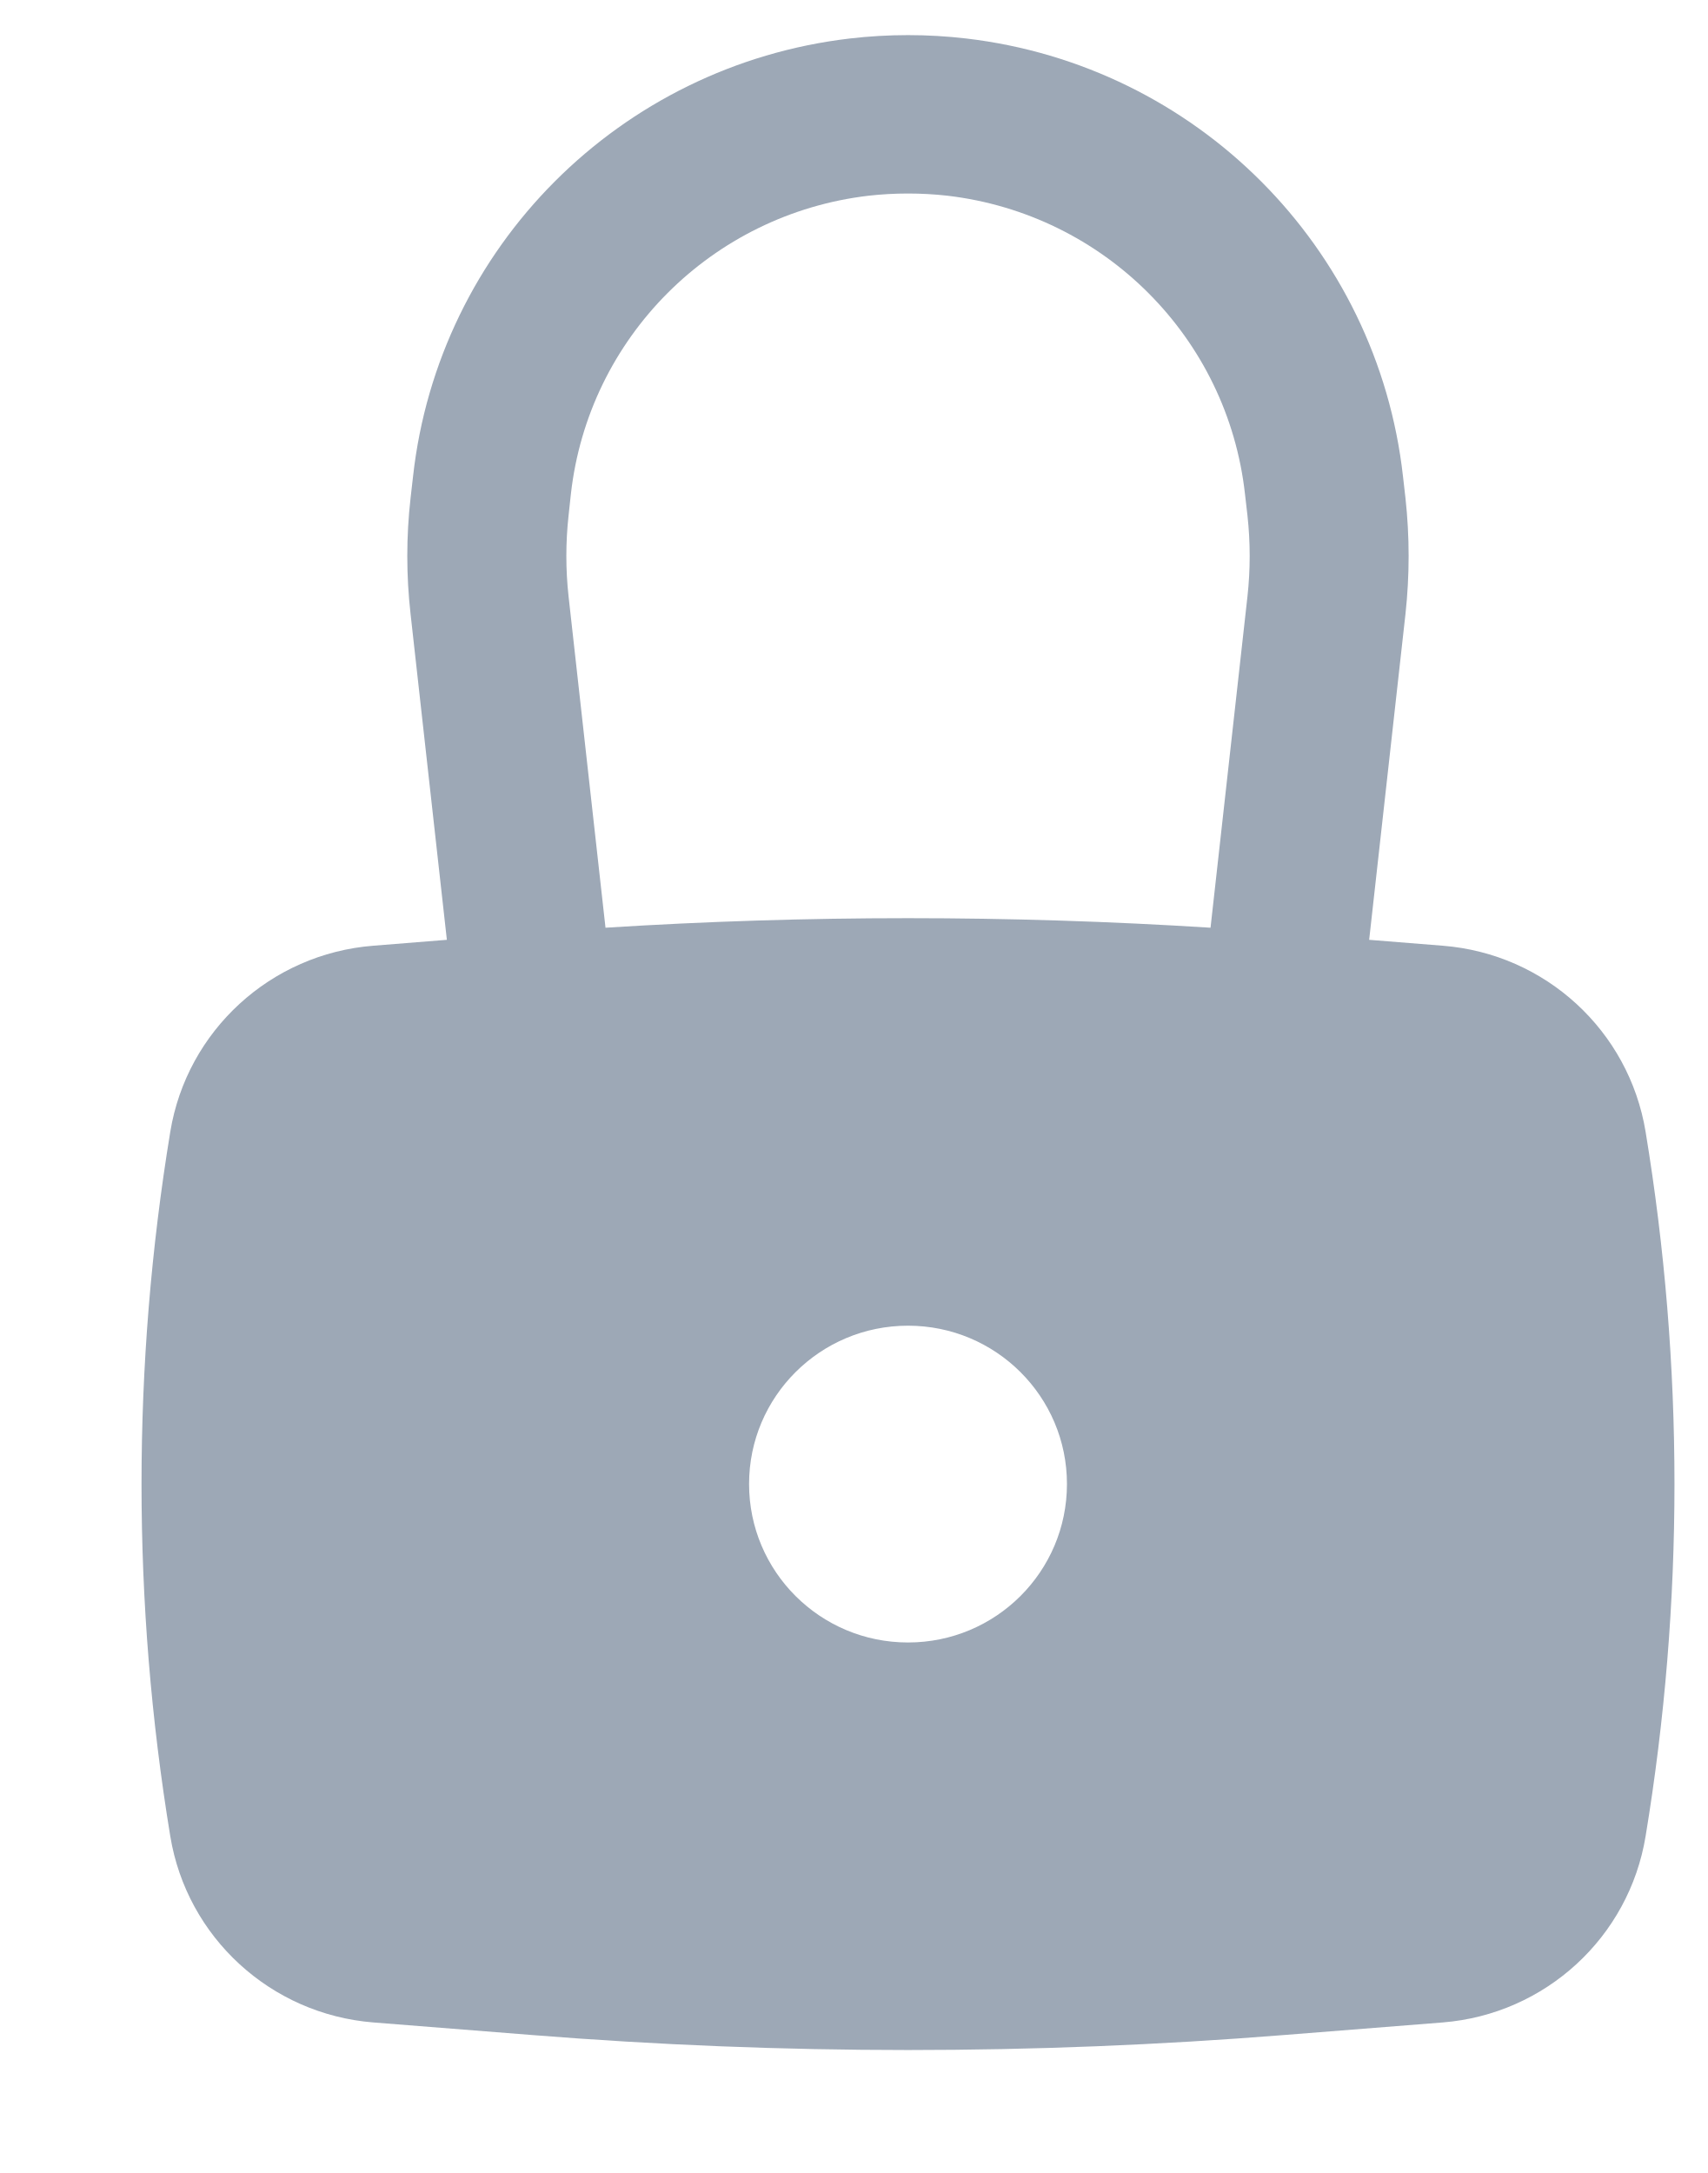
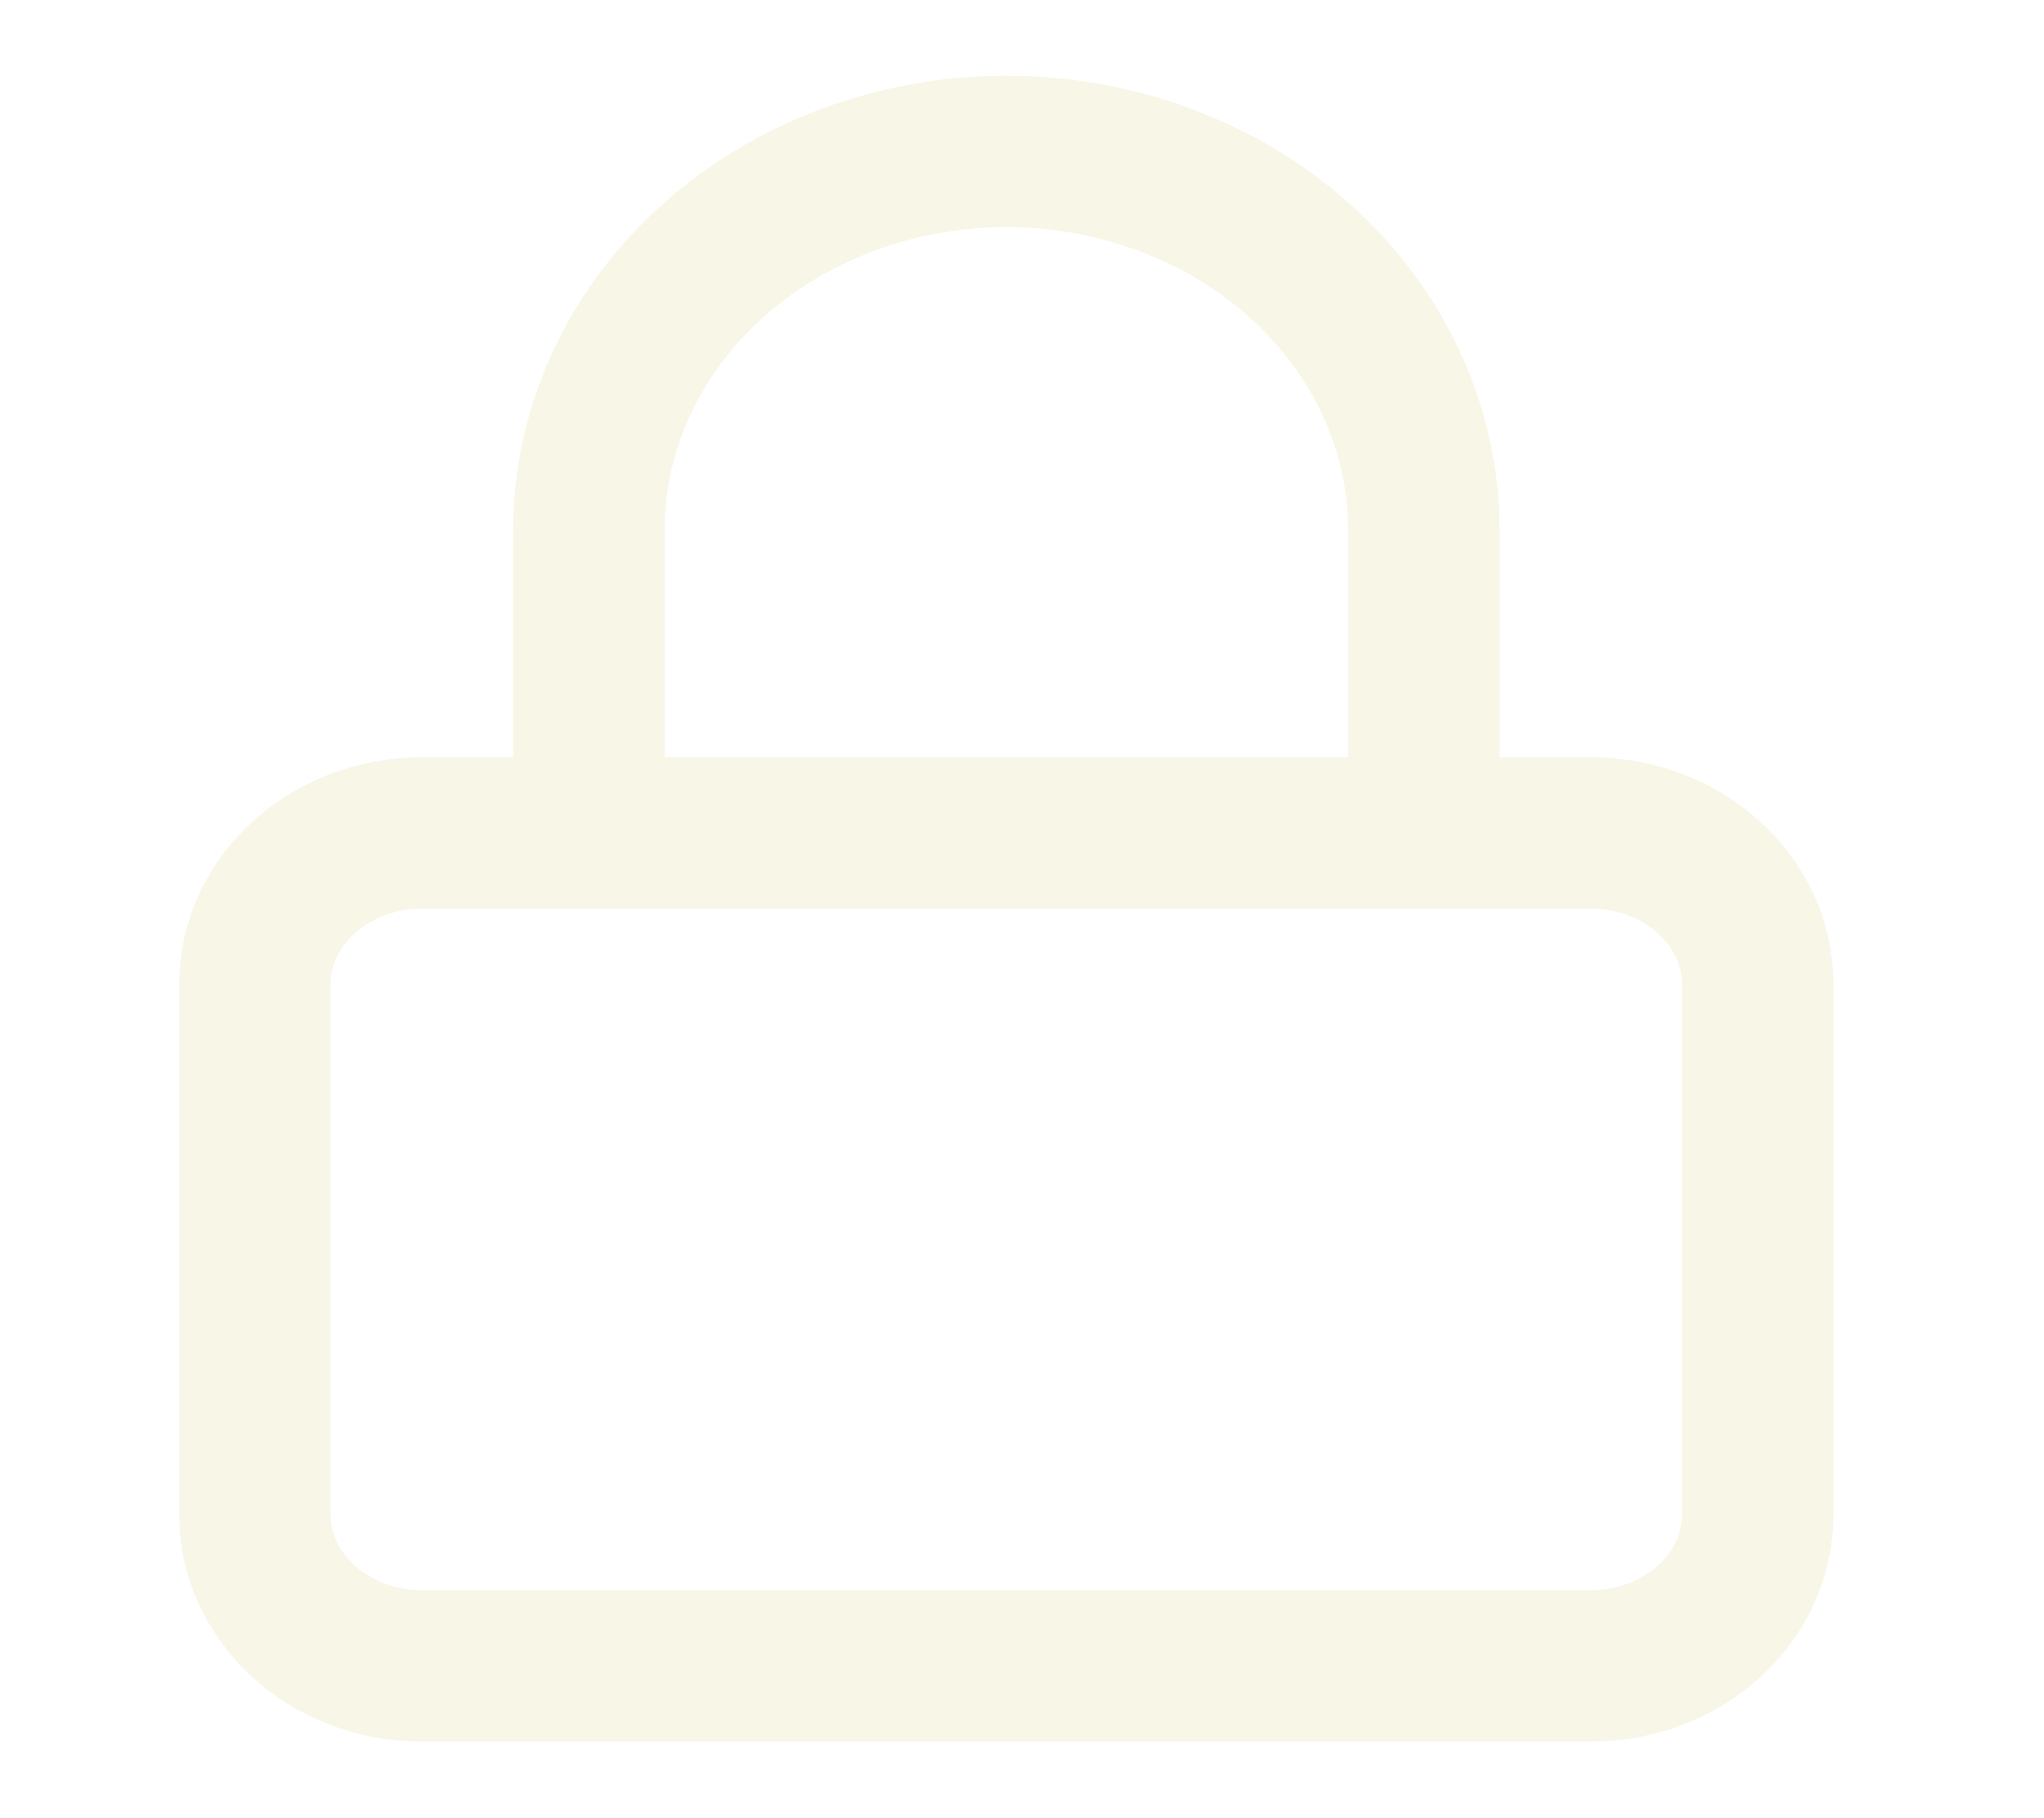
- <svg xmlns="http://www.w3.org/2000/svg" width="11" height="14" viewBox="0 0 11 14" fill="none">
-   <path fill-rule="evenodd" clip-rule="evenodd" d="M2.645 3.955L2.879 6.055L2.405 6.093C1.744 6.145 1.204 6.64 1.097 7.292C0.85 8.795 0.85 10.328 1.097 11.83C1.204 12.482 1.744 12.977 2.405 13.03L3.427 13.111C5.04 13.24 6.66 13.24 8.273 13.111L9.295 13.03C9.956 12.977 10.495 12.482 10.602 11.83C10.85 10.328 10.85 8.795 10.602 7.292C10.495 6.64 9.956 6.145 9.295 6.093L8.821 6.055L9.055 3.955C9.082 3.707 9.082 3.457 9.055 3.21L9.039 3.07C8.874 1.592 7.708 0.422 6.225 0.248C5.976 0.219 5.724 0.219 5.475 0.248C3.992 0.422 2.825 1.592 2.661 3.07L2.645 3.21C2.617 3.457 2.617 3.707 2.645 3.955ZM6.105 1.261C5.936 1.242 5.764 1.242 5.595 1.261C4.585 1.38 3.791 2.176 3.678 3.183L3.663 3.322C3.644 3.495 3.644 3.669 3.663 3.842L3.901 5.977C5.199 5.895 6.501 5.895 7.799 5.977L8.037 3.842C8.056 3.669 8.056 3.495 8.037 3.322L8.021 3.183C7.909 2.176 7.115 1.38 6.105 1.261ZM5.85 8.541C5.284 8.541 4.826 8.998 4.826 9.561C4.826 10.125 5.284 10.582 5.85 10.582C6.416 10.582 6.874 10.125 6.874 9.561C6.874 8.998 6.416 8.541 5.85 8.541Z" fill="#9DA8B6" />
+ <svg xmlns="http://www.w3.org/2000/svg" width="27" height="24" viewBox="0 0 27 24" fill="none">
+   <path d="M21.014 11H5.573C4.355 11 3.367 11.895 3.367 13V20C3.367 21.105 4.355 22 5.573 22H21.014C22.232 22 23.219 21.105 23.219 20V13C23.219 11.895 22.232 11 21.014 11Z" stroke="#F8F6E7" stroke-width="2" stroke-linecap="round" stroke-linejoin="round" />
+   <path d="M7.779 11V7C7.779 5.674 8.36 4.402 9.394 3.464C10.429 2.527 11.831 2 13.294 2C14.756 2 16.159 2.527 17.193 3.464C18.227 4.402 18.808 5.674 18.808 7V11" stroke="#F8F6E7" stroke-width="2" stroke-linecap="round" stroke-linejoin="round" />
</svg>
